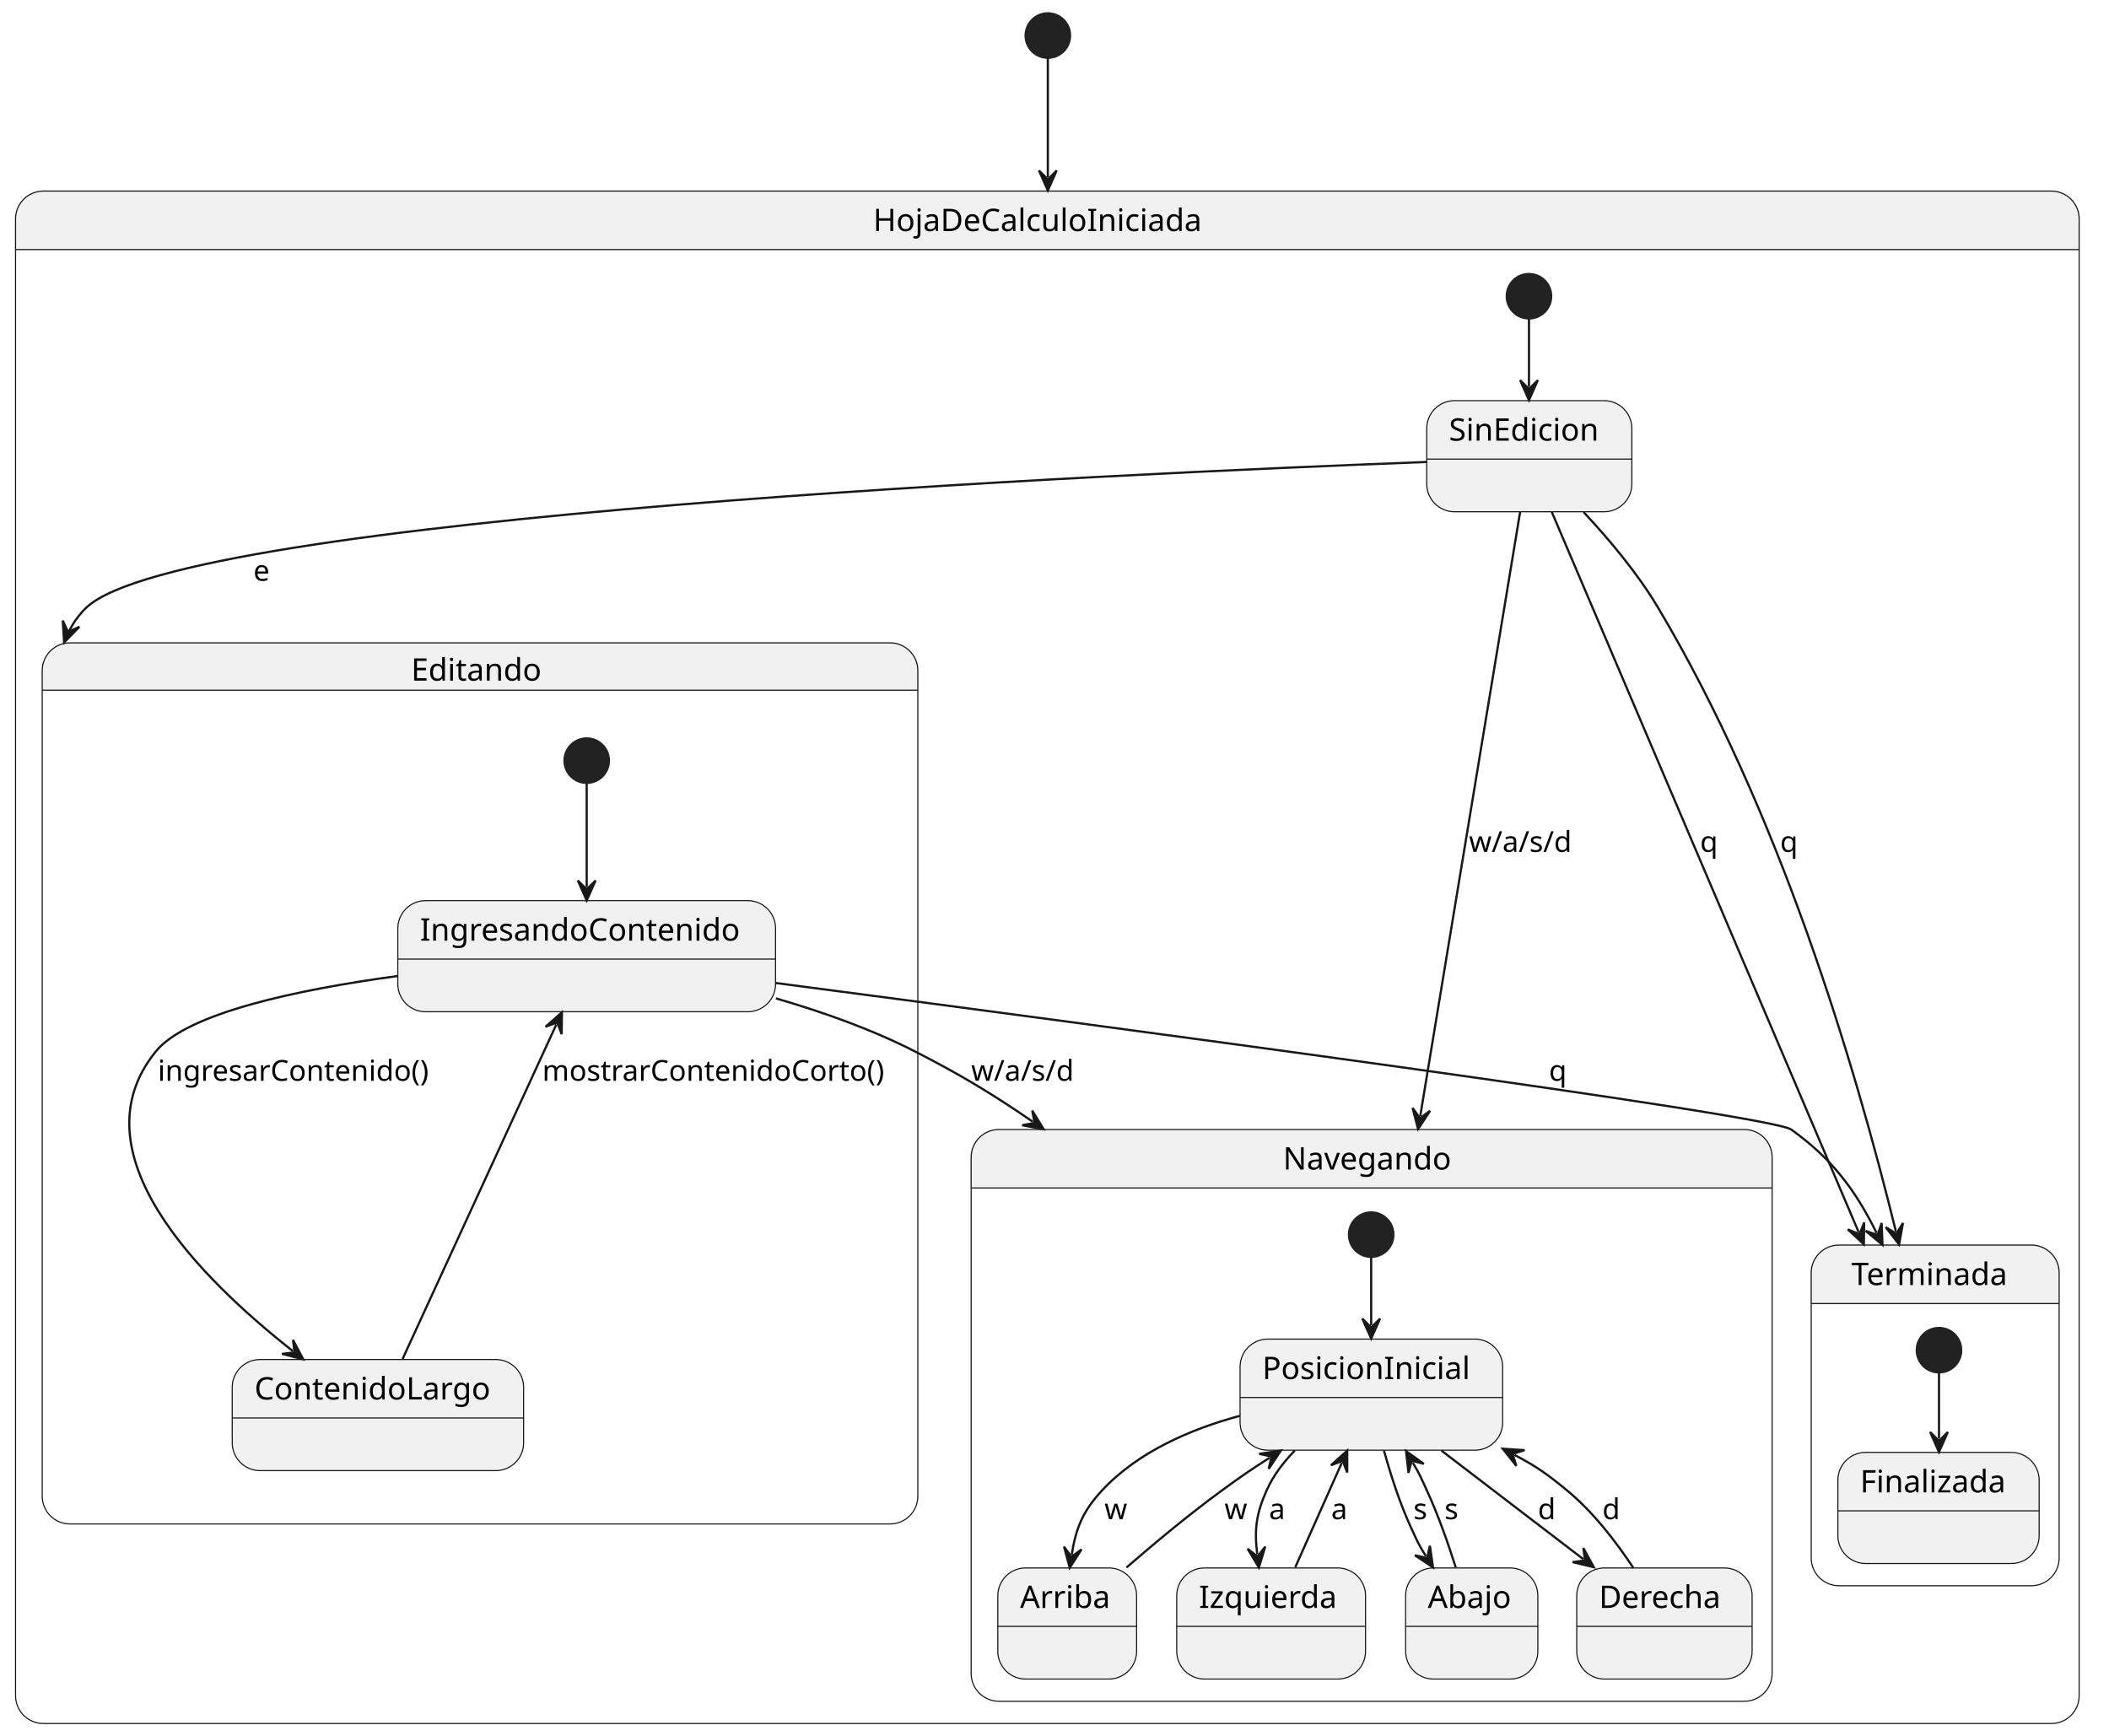
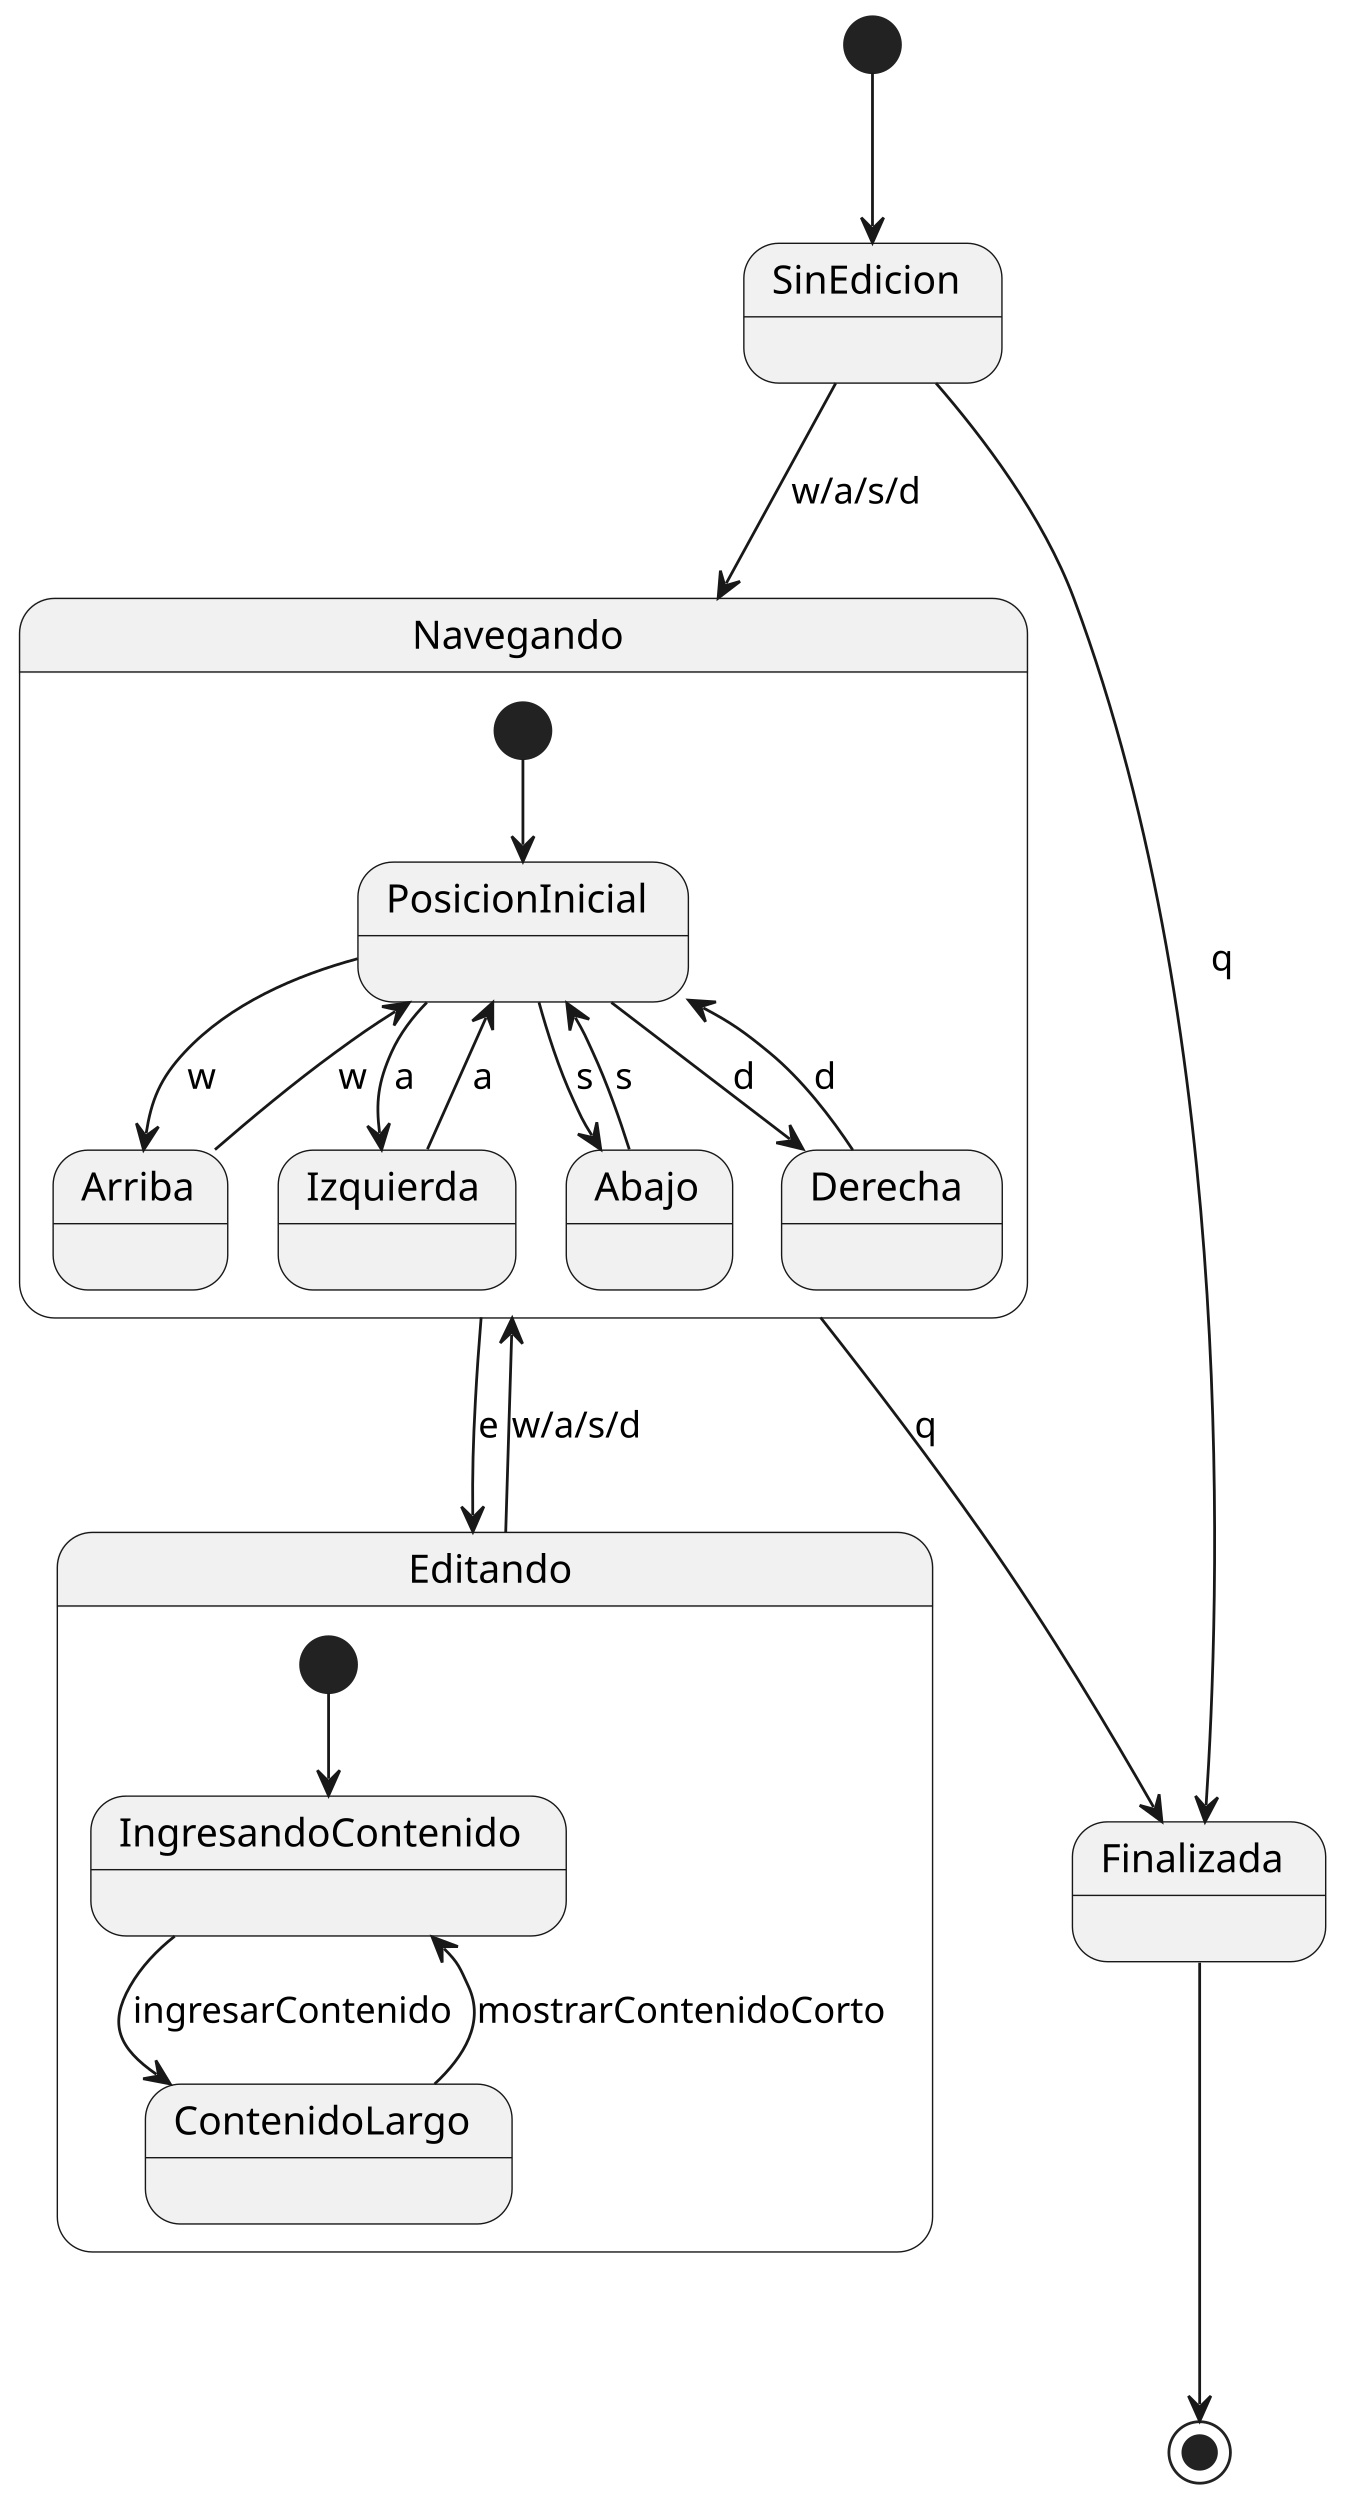
- <svg xmlns="http://www.w3.org/2000/svg" contentStyleType="text/css" data-diagram-type="STATE" height="781px" preserveAspectRatio="none" style="width:949px;height:781px;background:#FFFFFF;" version="1.1" viewBox="0 0 949 781" width="949px" zoomAndPan="magnify">
+ <svg xmlns="http://www.w3.org/2000/svg" contentStyleType="text/css" data-diagram-type="STATE" height="894px" preserveAspectRatio="none" style="width:481px;height:894px;background:#FFFFFF;" version="1.1" viewBox="0 0 481 894" width="481px" zoomAndPan="magnify">
  <defs />
  <g>
-     <path d="M19.5,86 L923.067,86 A12.5,12.5 0 0 1 935.567,98.5 L935.567,112.297 L7,112.297 L7,98.5 A12.5,12.5 0 0 1 19.5,86 " fill="#F1F1F1" style="stroke:#F1F1F1;stroke-width:1;" />
-     <rect fill="transparent" height="689.594" rx="12.5" ry="12.5" style="stroke:#181818;stroke-width:0.5;" width="928.567" x="7" y="86" />
-     <line style="stroke:#181818;stroke-width:0.5;" x1="7" x2="935.567" y1="112.297" y2="112.297" />
-     <text fill="#000000" font-family="sans-serif" font-size="14" lengthAdjust="spacing" textLength="156.748" x="392.91" y="103.995">HojaDeCalculoIniciada</text>
-     <g id="cluster_Editando">
-       <path d="M31.5,289.297 L400.5,289.297 A12.5,12.5 0 0 1 413,301.797 L413,310.594 L19,310.594 L19,301.797 A12.5,12.5 0 0 1 31.5,289.297 " fill="#F1F1F1" style="stroke:#F1F1F1;stroke-width:1;" />
-       <rect fill="transparent" height="396.5" rx="12.5" ry="12.5" style="stroke:#181818;stroke-width:0.5;" width="394" x="19" y="289.297" />
-       <line style="stroke:#181818;stroke-width:0.5;" x1="19" x2="413" y1="310.594" y2="310.594" />
-       <text fill="#000000" font-family="sans-serif" font-size="14" lengthAdjust="spacing" textLength="62.016" x="184.992" y="306.292">Editando</text>
+     <path d="M19.5,214 L354.912,214 A12.5,12.5 0 0 1 367.412,226.5 L367.412,240.297 L7,240.297 L7,226.5 A12.5,12.5 0 0 1 19.5,214 " fill="#F1F1F1" style="stroke:#F1F1F1;stroke-width:1;" />
+     <rect fill="transparent" height="257.297" rx="12.5" ry="12.5" style="stroke:#181818;stroke-width:0.5;" width="360.412" x="7" y="214" />
+     <line style="stroke:#181818;stroke-width:0.5;" x1="7" x2="367.412" y1="240.297" y2="240.297" />
+     <text fill="#000000" font-family="sans-serif" font-size="14" lengthAdjust="spacing" textLength="79.741" x="147.335" y="231.995">Navegando</text>
+     <ellipse cx="187" cy="261.297" fill="#222222" rx="10" ry="10" style="stroke:#222222;stroke-width:1;" />
+     <g id="Navegando.PosicionInicial">
+       <rect fill="#F1F1F1" height="50" rx="12.5" ry="12.5" style="stroke:#181818;stroke-width:0.5;" width="118.164" x="128" y="308.297" />
+       <line style="stroke:#181818;stroke-width:0.5;" x1="128" x2="246.164" y1="334.594" y2="334.594" />
+       <text fill="#000000" font-family="sans-serif" font-size="14" lengthAdjust="spacing" textLength="98.164" x="138" y="326.292">PosicionInicial</text>
    </g>
-     <ellipse cx="264" cy="342.297" fill="#222222" rx="10" ry="10" style="stroke:#222222;stroke-width:1;" />
-     <g id="HojaDeCalculoIniciada.Editando.IngresandoContenido">
-       <rect fill="#F1F1F1" height="50" rx="12.5" ry="12.5" style="stroke:#181818;stroke-width:0.5;" width="169.987" x="179" y="405.297" />
-       <line style="stroke:#181818;stroke-width:0.5;" x1="179" x2="348.987" y1="431.594" y2="431.594" />
-       <text fill="#000000" font-family="sans-serif" font-size="14" lengthAdjust="spacing" textLength="149.987" x="189" y="423.292">IngresandoContenido</text>
+     <g id="Navegando.Arriba">
+       <rect fill="#F1F1F1" height="50" rx="12.5" ry="12.5" style="stroke:#181818;stroke-width:0.5;" width="62.444" x="19" y="411.297" />
+       <line style="stroke:#181818;stroke-width:0.5;" x1="19" x2="81.444" y1="437.594" y2="437.594" />
+       <text fill="#000000" font-family="sans-serif" font-size="14" lengthAdjust="spacing" textLength="42.444" x="29" y="429.292">Arriba</text>
    </g>
-     <g id="HojaDeCalculoIniciada.Editando.ContenidoLargo">
-       <rect fill="#F1F1F1" height="50" rx="12.5" ry="12.5" style="stroke:#181818;stroke-width:0.5;" width="131.118" x="104.5" y="611.797" />
-       <line style="stroke:#181818;stroke-width:0.5;" x1="104.5" x2="235.618" y1="638.094" y2="638.094" />
-       <text fill="#000000" font-family="sans-serif" font-size="14" lengthAdjust="spacing" textLength="111.118" x="114.5" y="629.792">ContenidoLargo</text>
+     <g id="Navegando.Izquierda">
+       <rect fill="#F1F1F1" height="50" rx="12.5" ry="12.5" style="stroke:#181818;stroke-width:0.5;" width="84.962" x="99.5" y="411.297" />
+       <line style="stroke:#181818;stroke-width:0.5;" x1="99.5" x2="184.462" y1="437.594" y2="437.594" />
+       <text fill="#000000" font-family="sans-serif" font-size="14" lengthAdjust="spacing" textLength="64.962" x="109.5" y="429.292">Izquierda</text>
    </g>
-     <path d="M449.5,508.297 L784.912,508.297 A12.5,12.5 0 0 1 797.412,520.797 L797.412,534.594 L437,534.594 L437,520.797 A12.5,12.5 0 0 1 449.5,508.297 " fill="#F1F1F1" style="stroke:#F1F1F1;stroke-width:1;" />
-     <rect fill="transparent" height="257.297" rx="12.5" ry="12.5" style="stroke:#181818;stroke-width:0.5;" width="360.412" x="437" y="508.297" />
-     <line style="stroke:#181818;stroke-width:0.5;" x1="437" x2="797.412" y1="534.594" y2="534.594" />
-     <text fill="#000000" font-family="sans-serif" font-size="14" lengthAdjust="spacing" textLength="79.741" x="577.335" y="526.292">Navegando</text>
-     <ellipse cx="617" cy="555.594" fill="#222222" rx="10" ry="10" style="stroke:#222222;stroke-width:1;" />
-     <g id="HojaDeCalculoIniciada.Navegando.PosicionInicial">
-       <rect fill="#F1F1F1" height="50" rx="12.5" ry="12.5" style="stroke:#181818;stroke-width:0.5;" width="118.164" x="558" y="602.594" />
-       <line style="stroke:#181818;stroke-width:0.5;" x1="558" x2="676.164" y1="628.891" y2="628.891" />
-       <text fill="#000000" font-family="sans-serif" font-size="14" lengthAdjust="spacing" textLength="98.164" x="568" y="620.589">PosicionInicial</text>
+     <g id="Navegando.Abajo">
+       <rect fill="#F1F1F1" height="50" rx="12.5" ry="12.5" style="stroke:#181818;stroke-width:0.5;" width="59.498" x="202.5" y="411.297" />
+       <line style="stroke:#181818;stroke-width:0.5;" x1="202.5" x2="261.998" y1="437.594" y2="437.594" />
+       <text fill="#000000" font-family="sans-serif" font-size="14" lengthAdjust="spacing" textLength="39.498" x="212.5" y="429.292">Abajo</text>
    </g>
-     <g id="HojaDeCalculoIniciada.Navegando.Arriba">
-       <rect fill="#F1F1F1" height="50" rx="12.5" ry="12.5" style="stroke:#181818;stroke-width:0.5;" width="62.444" x="449" y="705.594" />
-       <line style="stroke:#181818;stroke-width:0.5;" x1="449" x2="511.444" y1="731.891" y2="731.891" />
-       <text fill="#000000" font-family="sans-serif" font-size="14" lengthAdjust="spacing" textLength="42.444" x="459" y="723.589">Arriba</text>
-     </g>
-     <g id="HojaDeCalculoIniciada.Navegando.Izquierda">
-       <rect fill="#F1F1F1" height="50" rx="12.5" ry="12.5" style="stroke:#181818;stroke-width:0.5;" width="84.962" x="529.5" y="705.594" />
-       <line style="stroke:#181818;stroke-width:0.5;" x1="529.5" x2="614.462" y1="731.891" y2="731.891" />
-       <text fill="#000000" font-family="sans-serif" font-size="14" lengthAdjust="spacing" textLength="64.962" x="539.5" y="723.589">Izquierda</text>
-     </g>
-     <g id="HojaDeCalculoIniciada.Navegando.Abajo">
-       <rect fill="#F1F1F1" height="50" rx="12.5" ry="12.5" style="stroke:#181818;stroke-width:0.5;" width="59.498" x="632.5" y="705.594" />
-       <line style="stroke:#181818;stroke-width:0.5;" x1="632.5" x2="691.998" y1="731.891" y2="731.891" />
-       <text fill="#000000" font-family="sans-serif" font-size="14" lengthAdjust="spacing" textLength="39.498" x="642.5" y="723.589">Abajo</text>
-     </g>
-     <g id="HojaDeCalculoIniciada.Navegando.Derecha">
-       <rect fill="#F1F1F1" height="50" rx="12.5" ry="12.5" style="stroke:#181818;stroke-width:0.5;" width="78.912" x="709.5" y="705.594" />
-       <line style="stroke:#181818;stroke-width:0.5;" x1="709.5" x2="788.412" y1="731.891" y2="731.891" />
-       <text fill="#000000" font-family="sans-serif" font-size="14" lengthAdjust="spacing" textLength="58.912" x="719.5" y="723.589">Derecha</text>
+     <g id="Navegando.Derecha">
+       <rect fill="#F1F1F1" height="50" rx="12.5" ry="12.5" style="stroke:#181818;stroke-width:0.5;" width="78.912" x="279.5" y="411.297" />
+       <line style="stroke:#181818;stroke-width:0.5;" x1="279.5" x2="358.412" y1="437.594" y2="437.594" />
+       <text fill="#000000" font-family="sans-serif" font-size="14" lengthAdjust="spacing" textLength="58.912" x="289.5" y="429.292">Derecha</text>
    </g>
    <g id="link_*start*Navegando_PosicionInicial">
-       <path d="M617,565.744 C617,575.014 617,583.734 617,596.374 " fill="transparent" id="*start*Navegando-to-PosicionInicial" style="stroke:#181818;stroke-width:1;" />
-       <polygon fill="#181818" points="617,602.374,621,593.374,617,597.374,613,593.374,617,602.374" style="stroke:#181818;stroke-width:1;" />
+       <path d="M187,271.447 C187,280.717 187,289.437 187,302.077 " fill="transparent" id="*start*Navegando-to-PosicionInicial" style="stroke:#181818;stroke-width:1;" />
+       <polygon fill="#181818" points="187,308.077,191,299.077,187,303.077,183,299.077,187,308.077" style="stroke:#181818;stroke-width:1;" />
    </g>
    <g id="link_PosicionInicial_Arriba">
-       <path d="M557.93,637.124 C535.81,643.104 512.16,653.274 496,670.594 C487.24,679.984 484.111,687.745 482.271,699.585 " fill="transparent" id="PosicionInicial-to-Arriba" style="stroke:#181818;stroke-width:1;" />
-       <polygon fill="#181818" points="481.35,705.514,486.685,697.235,482.118,700.573,478.779,696.006,481.35,705.514" style="stroke:#181818;stroke-width:1;" />
-       <text fill="#000000" font-family="sans-serif" font-size="13" lengthAdjust="spacing" textLength="10.632" x="497" y="683.661">w</text>
+       <path d="M127.93,342.827 C105.81,348.807 82.16,358.977 66,376.297 C57.24,385.687 54.111,393.448 52.271,405.288 " fill="transparent" id="PosicionInicial-to-Arriba" style="stroke:#181818;stroke-width:1;" />
+       <polygon fill="#181818" points="51.35,411.217,56.685,402.938,52.118,406.276,48.779,401.709,51.35,411.217" style="stroke:#181818;stroke-width:1;" />
+       <text fill="#000000" font-family="sans-serif" font-size="13" lengthAdjust="spacing" textLength="10.632" x="67" y="389.364">w</text>
    </g>
    <g id="link_PosicionInicial_Izquierda">
-       <path d="M582.64,652.764 C577.5,658.014 572.95,664.004 570,670.594 C565.19,681.354 564.362,688.399 565.732,699.449 " fill="transparent" id="PosicionInicial-to-Izquierda" style="stroke:#181818;stroke-width:1;" />
-       <polygon fill="#181818" points="566.47,705.404,569.332,695.98,565.855,700.442,561.393,696.964,566.47,705.404" style="stroke:#181818;stroke-width:1;" />
-       <text fill="#000000" font-family="sans-serif" font-size="13" lengthAdjust="spacing" textLength="7.966" x="571" y="683.661">a</text>
+       <path d="M152.64,358.467 C147.5,363.717 142.95,369.707 140,376.297 C135.19,387.057 134.362,394.103 135.732,405.152 " fill="transparent" id="PosicionInicial-to-Izquierda" style="stroke:#181818;stroke-width:1;" />
+       <polygon fill="#181818" points="136.47,411.107,139.332,401.683,135.855,406.145,131.393,402.667,136.47,411.107" style="stroke:#181818;stroke-width:1;" />
+       <text fill="#000000" font-family="sans-serif" font-size="13" lengthAdjust="spacing" textLength="7.966" x="141" y="389.364">a</text>
    </g>
    <g id="link_PosicionInicial_Abajo">
-       <path d="M622.73,652.694 C625.74,663.604 629.87,676.514 635,687.594 C637.77,693.574 638.076,694.625 641.635,700.285 " fill="transparent" id="PosicionInicial-to-Abajo" style="stroke:#181818;stroke-width:1;" />
-       <polygon fill="#181818" points="644.83,705.364,643.424,695.616,642.168,701.131,636.652,699.875,644.83,705.364" style="stroke:#181818;stroke-width:1;" />
-       <text fill="#000000" font-family="sans-serif" font-size="13" lengthAdjust="spacing" textLength="6.773" x="636" y="683.661">s</text>
+       <path d="M192.73,358.397 C195.74,369.307 199.87,382.217 205,393.297 C207.77,399.277 208.076,400.328 211.636,405.988 " fill="transparent" id="PosicionInicial-to-Abajo" style="stroke:#181818;stroke-width:1;" />
+       <polygon fill="#181818" points="214.83,411.067,213.424,401.319,212.168,406.834,206.652,405.578,214.83,411.067" style="stroke:#181818;stroke-width:1;" />
+       <text fill="#000000" font-family="sans-serif" font-size="13" lengthAdjust="spacing" textLength="6.773" x="206" y="389.364">s</text>
    </g>
    <g id="link_PosicionInicial_Derecha">
-       <path d="M648.62,652.784 C669.36,668.664 691.636,685.696 712.416,701.606 " fill="transparent" id="PosicionInicial-to-Derecha" style="stroke:#181818;stroke-width:1;" />
-       <polygon fill="#181818" points="717.18,705.254,712.466,696.606,713.21,702.214,707.602,702.958,717.18,705.254" style="stroke:#181818;stroke-width:1;" />
-       <text fill="#000000" font-family="sans-serif" font-size="13" lengthAdjust="spacing" textLength="8.252" x="692" y="683.661">d</text>
+       <path d="M218.62,358.487 C239.36,374.367 261.636,391.399 282.416,407.309 " fill="transparent" id="PosicionInicial-to-Derecha" style="stroke:#181818;stroke-width:1;" />
+       <polygon fill="#181818" points="287.18,410.957,282.466,402.31,283.21,407.917,277.602,408.662,287.18,410.957" style="stroke:#181818;stroke-width:1;" />
+       <text fill="#000000" font-family="sans-serif" font-size="13" lengthAdjust="spacing" textLength="8.252" x="262" y="389.364">d</text>
    </g>
    <g id="link_Arriba_PosicionInicial">
-       <path d="M506.87,705.414 C519.61,694.364 535.23,681.364 550,670.594 C558.32,664.524 562.445,661.63 571.295,656.01 " fill="transparent" id="Arriba-to-PosicionInicial" style="stroke:#181818;stroke-width:1;" />
-       <polygon fill="#181818" points="576.36,652.794,566.618,654.242,572.139,655.474,570.907,660.995,576.36,652.794" style="stroke:#181818;stroke-width:1;" />
-       <text fill="#000000" font-family="sans-serif" font-size="13" lengthAdjust="spacing" textLength="10.632" x="551" y="683.661">w</text>
+       <path d="M76.87,411.117 C89.61,400.067 105.23,387.067 120,376.297 C128.32,370.227 132.445,367.333 141.295,361.713 " fill="transparent" id="Arriba-to-PosicionInicial" style="stroke:#181818;stroke-width:1;" />
+       <polygon fill="#181818" points="146.36,358.497,136.618,359.945,142.139,361.177,140.907,366.698,146.36,358.497" style="stroke:#181818;stroke-width:1;" />
+       <text fill="#000000" font-family="sans-serif" font-size="13" lengthAdjust="spacing" textLength="10.632" x="121" y="389.364">w</text>
    </g>
    <g id="link_Izquierda_PosicionInicial">
-       <path d="M582.85,705.254 C589.93,689.344 596.71,674.145 603.78,658.265 " fill="transparent" id="Izquierda-to-PosicionInicial" style="stroke:#181818;stroke-width:1;" />
-       <polygon fill="#181818" points="606.22,652.784,598.905,659.379,604.186,657.351,606.214,662.633,606.22,652.784" style="stroke:#181818;stroke-width:1;" />
-       <text fill="#000000" font-family="sans-serif" font-size="13" lengthAdjust="spacing" textLength="7.966" x="599" y="683.661">a</text>
+       <path d="M152.85,410.957 C159.93,395.047 166.71,379.848 173.78,363.968 " fill="transparent" id="Izquierda-to-PosicionInicial" style="stroke:#181818;stroke-width:1;" />
+       <polygon fill="#181818" points="176.22,358.487,168.905,365.082,174.186,363.055,176.214,368.336,176.22,358.487" style="stroke:#181818;stroke-width:1;" />
+       <text fill="#000000" font-family="sans-serif" font-size="13" lengthAdjust="spacing" textLength="7.966" x="169" y="389.364">a</text>
    </g>
    <g id="link_Abajo_PosicionInicial">
-       <path d="M655.04,705.324 C651.61,694.494 647.12,681.694 642,670.594 C639.3,664.734 639.033,663.831 635.723,658.181 " fill="transparent" id="Abajo-to-PosicionInicial" style="stroke:#181818;stroke-width:1;" />
-       <polygon fill="#181818" points="632.69,653.004,633.788,662.791,635.217,657.318,640.691,658.747,632.69,653.004" style="stroke:#181818;stroke-width:1;" />
-       <text fill="#000000" font-family="sans-serif" font-size="13" lengthAdjust="spacing" textLength="6.773" x="650" y="683.661">s</text>
+       <path d="M225.04,411.027 C221.61,400.197 217.12,387.397 212,376.297 C209.3,370.437 209.033,369.534 205.723,363.884 " fill="transparent" id="Abajo-to-PosicionInicial" style="stroke:#181818;stroke-width:1;" />
+       <polygon fill="#181818" points="202.69,358.707,203.788,368.494,205.217,363.021,210.691,364.45,202.69,358.707" style="stroke:#181818;stroke-width:1;" />
+       <text fill="#000000" font-family="sans-serif" font-size="13" lengthAdjust="spacing" textLength="6.773" x="220" y="389.364">s</text>
    </g>
    <g id="link_Derecha_PosicionInicial">
-       <path d="M734.97,705.574 C727.26,693.894 716.85,680.324 705,670.594 C696.37,663.504 691.651,660.065 681.511,654.735 " fill="transparent" id="Derecha-to-PosicionInicial" style="stroke:#181818;stroke-width:1;" />
-       <polygon fill="#181818" points="676.2,651.944,682.305,659.672,680.626,654.27,686.028,652.591,676.2,651.944" style="stroke:#181818;stroke-width:1;" />
-       <text fill="#000000" font-family="sans-serif" font-size="13" lengthAdjust="spacing" textLength="8.252" x="721" y="683.661">d</text>
+       <path d="M304.97,411.277 C297.26,399.597 286.85,386.027 275,376.297 C266.37,369.207 261.651,365.769 251.511,360.438 " fill="transparent" id="Derecha-to-PosicionInicial" style="stroke:#181818;stroke-width:1;" />
+       <polygon fill="#181818" points="246.2,357.647,252.305,365.375,250.626,359.973,256.028,358.294,246.2,357.647" style="stroke:#181818;stroke-width:1;" />
+       <text fill="#000000" font-family="sans-serif" font-size="13" lengthAdjust="spacing" textLength="8.252" x="291" y="389.364">d</text>
    </g>
-     <path d="M827.5,560.297 L914.067,560.297 A12.5,12.5 0 0 1 926.567,572.797 L926.567,586.594 L815,586.594 L815,572.797 A12.5,12.5 0 0 1 827.5,560.297 " fill="#F1F1F1" style="stroke:#F1F1F1;stroke-width:1;" />
-     <rect fill="transparent" height="153.297" rx="12.5" ry="12.5" style="stroke:#181818;stroke-width:0.5;" width="111.567" x="815" y="560.297" />
-     <line style="stroke:#181818;stroke-width:0.5;" x1="815" x2="926.567" y1="586.594" y2="586.594" />
-     <text fill="#000000" font-family="sans-serif" font-size="14" lengthAdjust="spacing" textLength="75.366" x="833.101" y="578.292">Terminada</text>
-     <ellipse cx="872.5" cy="607.594" fill="#222222" rx="10" ry="10" style="stroke:#222222;stroke-width:1;" />
-     <g id="HojaDeCalculoIniciada.Terminada.Finalizada">
-       <rect fill="#F1F1F1" height="50" rx="12.5" ry="12.5" style="stroke:#181818;stroke-width:0.5;" width="90.567" x="827" y="653.594" />
-       <line style="stroke:#181818;stroke-width:0.5;" x1="827" x2="917.567" y1="679.891" y2="679.891" />
-       <text fill="#000000" font-family="sans-serif" font-size="14" lengthAdjust="spacing" textLength="70.567" x="837" y="671.589">Finalizada</text>
+     <path d="M33,548 L320.991,548 A12.5,12.5 0 0 1 333.491,560.5 L333.491,574.297 L20.5,574.297 L20.5,560.5 A12.5,12.5 0 0 1 33,548 " fill="#F1F1F1" style="stroke:#F1F1F1;stroke-width:1;" />
+     <rect fill="transparent" height="257.297" rx="12.5" ry="12.5" style="stroke:#181818;stroke-width:0.5;" width="312.991" x="20.5" y="548" />
+     <line style="stroke:#181818;stroke-width:0.5;" x1="20.5" x2="333.491" y1="574.297" y2="574.297" />
+     <text fill="#000000" font-family="sans-serif" font-size="14" lengthAdjust="spacing" textLength="62.016" x="145.988" y="565.995">Editando</text>
+     <ellipse cx="117.5" cy="595.297" fill="#222222" rx="10" ry="10" style="stroke:#222222;stroke-width:1;" />
+     <g id="Editando.IngresandoContenido">
+       <rect fill="#F1F1F1" height="50" rx="12.5" ry="12.5" style="stroke:#181818;stroke-width:0.5;" width="169.987" x="32.5" y="642.297" />
+       <line style="stroke:#181818;stroke-width:0.5;" x1="32.5" x2="202.487" y1="668.594" y2="668.594" />
+       <text fill="#000000" font-family="sans-serif" font-size="14" lengthAdjust="spacing" textLength="149.987" x="42.5" y="660.292">IngresandoContenido</text>
    </g>
-     <g id="link_*start*Terminada_Finalizada">
-       <path d="M872.5,617.614 C872.5,626.674 872.5,635.034 872.5,647.424 " fill="transparent" id="*start*Terminada-to-Finalizada" style="stroke:#181818;stroke-width:1;" />
-       <polygon fill="#181818" points="872.5,653.424,876.5,644.424,872.5,648.424,868.5,644.424,872.5,653.424" style="stroke:#181818;stroke-width:1;" />
+     <g id="Editando.ContenidoLargo">
+       <rect fill="#F1F1F1" height="50" rx="12.5" ry="12.5" style="stroke:#181818;stroke-width:0.5;" width="131.118" x="52" y="745.297" />
+       <line style="stroke:#181818;stroke-width:0.5;" x1="52" x2="183.118" y1="771.594" y2="771.594" />
+       <text fill="#000000" font-family="sans-serif" font-size="14" lengthAdjust="spacing" textLength="111.118" x="62" y="763.292">ContenidoLargo</text>
    </g>
-     <ellipse cx="688" cy="133.297" fill="#222222" rx="10" ry="10" style="stroke:#222222;stroke-width:1;" />
-     <g id="HojaDeCalculoIniciada.SinEdicion">
-       <rect fill="#F1F1F1" height="50" rx="12.5" ry="12.5" style="stroke:#181818;stroke-width:0.5;" width="92.297" x="642" y="180.297" />
-       <line style="stroke:#181818;stroke-width:0.5;" x1="642" x2="734.297" y1="206.594" y2="206.594" />
-       <text fill="#000000" font-family="sans-serif" font-size="14" lengthAdjust="spacing" textLength="72.297" x="652" y="198.292">SinEdicion</text>
+     <g id="link_*start*Editando_IngresandoContenido">
+       <path d="M117.5,605.447 C117.5,614.717 117.5,623.437 117.5,636.077 " fill="transparent" id="*start*Editando-to-IngresandoContenido" style="stroke:#181818;stroke-width:1;" />
+       <polygon fill="#181818" points="117.5,642.077,121.5,633.077,117.5,637.077,113.5,633.077,117.5,642.077" style="stroke:#181818;stroke-width:1;" />
    </g>
-     <g id="link_*start*HojaDeCalculoIniciada_SinEdicion">
-       <path d="M688,143.447 C688,152.717 688,161.437 688,174.077 " fill="transparent" id="*start*HojaDeCalculoIniciada-to-SinEdicion" style="stroke:#181818;stroke-width:1;" />
-       <polygon fill="#181818" points="688,180.077,692,171.077,688,175.077,684,171.077,688,180.077" style="stroke:#181818;stroke-width:1;" />
+     <g id="link_IngresandoContenido_ContenidoLargo">
+       <path d="M62.48,692.387 C56.11,697.397 50.47,703.327 46.5,710.297 C38.72,723.937 42.372,732.364 55.932,741.784 " fill="transparent" id="IngresandoContenido-to-ContenidoLargo" style="stroke:#181818;stroke-width:1;" />
+       <polygon fill="#181818" points="60.86,745.207,55.751,736.787,56.754,742.354,51.186,743.357,60.86,745.207" style="stroke:#181818;stroke-width:1;" />
+       <text fill="#000000" font-family="sans-serif" font-size="13" lengthAdjust="spacing" textLength="119.952" x="47.5" y="723.364">ingresarContenido</text>
    </g>
-     <g id="link_SinEdicion_Editando">
-       <path d="M641.97,207.897 C501.15,213.197 83.05,232.297 39,273.297 C36.28,275.828 34.043,278.743 32.211,281.913 C31.296,283.497 30.481,285.145 29.759,286.841 C29.578,287.264 29.403,287.691 29.234,288.121 C29.149,288.336 29.066,288.551 28.984,288.767 C28.944,288.875 30.992,283.359 30.952,283.467 " fill="transparent" id="SinEdicion-to-Editando" style="stroke:#181818;stroke-width:1;" />
-       <polygon fill="#181818" points="28.863,289.092,35.746,282.048,30.604,284.404,28.247,279.262,28.863,289.092" style="stroke:#181818;stroke-width:1;" />
-       <text fill="#000000" font-family="sans-serif" font-size="13" lengthAdjust="spacing" textLength="7.998" x="114" y="261.364">e</text>
+     <g id="link_ContenidoLargo_IngresandoContenido">
+       <path d="M155.38,745.267 C166.11,735.297 173.45,723.077 167.5,710.297 C164.44,703.717 164.059,702.013 158.799,696.843 " fill="transparent" id="ContenidoLargo-to-IngresandoContenido" style="stroke:#181818;stroke-width:1;" />
+       <polygon fill="#181818" points="154.52,692.637,158.135,701.798,158.086,696.142,163.743,696.093,154.52,692.637" style="stroke:#181818;stroke-width:1;" />
+       <text fill="#000000" font-family="sans-serif" font-size="13" lengthAdjust="spacing" textLength="152.991" x="170.5" y="723.364">mostrarContenidoCorto</text>
    </g>
-     <g id="link_SinEdicion_Terminada">
-       <path d="M698.23,230.307 C724.73,292.497 794.098,455.307 836.338,554.447 " fill="transparent" id="SinEdicion-to-Terminada" style="stroke:#181818;stroke-width:1;" />
-       <polygon fill="#181818" points="838.69,559.967,838.842,550.119,836.73,555.367,831.482,553.255,838.69,559.967" style="stroke:#181818;stroke-width:1;" />
-       <text fill="#000000" font-family="sans-serif" font-size="13" lengthAdjust="spacing" textLength="8.252" x="765" y="383.364">q</text>
+     <ellipse cx="312" cy="16" fill="#222222" rx="10" ry="10" style="stroke:#222222;stroke-width:1;" />
+     <g id="SinEdicion">
+       <rect fill="#F1F1F1" height="50" rx="12.5" ry="12.5" style="stroke:#181818;stroke-width:0.5;" width="92.297" x="266" y="87" />
+       <line style="stroke:#181818;stroke-width:0.5;" x1="266" x2="358.297" y1="113.297" y2="113.297" />
+       <text fill="#000000" font-family="sans-serif" font-size="14" lengthAdjust="spacing" textLength="72.297" x="276" y="104.995">SinEdicion</text>
+     </g>
+     <g id="Finalizada">
+       <rect fill="#F1F1F1" height="50" rx="12.5" ry="12.5" style="stroke:#181818;stroke-width:0.5;" width="90.567" x="383.5" y="651.5" />
+       <line style="stroke:#181818;stroke-width:0.5;" x1="383.5" x2="474.067" y1="677.797" y2="677.797" />
+       <text fill="#000000" font-family="sans-serif" font-size="14" lengthAdjust="spacing" textLength="70.567" x="393.5" y="669.495">Finalizada</text>
+     </g>
+     <ellipse cx="429" cy="877" fill="transparent" rx="11" ry="11" style="stroke:#222222;stroke-width:1;" />
+     <ellipse cx="429" cy="877" fill="#222222" rx="6" ry="6" style="stroke:#222222;stroke-width:1;" />
+     <g id="link_*start*_SinEdicion">
+       <path d="M312,26.01 C312,39.89 312,60.97 312,80.84 " fill="transparent" id="*start*-to-SinEdicion" style="stroke:#181818;stroke-width:1;" />
+       <polygon fill="#181818" points="312,86.84,316,77.84,312,81.84,308,77.84,312,86.84" style="stroke:#181818;stroke-width:1;" />
    </g>
    <g id="link_SinEdicion_Navegando">
-       <path d="M684.03,230.307 C675.39,282.597 655.308,404.037 639.088,502.187 " fill="transparent" id="SinEdicion-to-Navegando" style="stroke:#181818;stroke-width:1;" />
-       <polygon fill="#181818" points="638.11,508.107,643.524,499.88,638.925,503.174,635.631,498.575,638.11,508.107" style="stroke:#181818;stroke-width:1;" />
-       <text fill="#000000" font-family="sans-serif" font-size="13" lengthAdjust="spacing" textLength="46.763" x="661" y="383.364">w/a/s/d</text>
+       <path d="M298.86,137.02 C288.42,156.1 275.818,179.126 259.688,208.626 " fill="transparent" id="SinEdicion-to-Navegando" style="stroke:#181818;stroke-width:1;" />
+       <polygon fill="#181818" points="256.81,213.89,264.637,207.912,259.209,209.503,257.618,204.074,256.81,213.89" style="stroke:#181818;stroke-width:1;" />
+       <text fill="#000000" font-family="sans-serif" font-size="13" lengthAdjust="spacing" textLength="46.763" x="283" y="180.067">w/a/s/d</text>
    </g>
-     <g id="link_*start*Editando_IngresandoContenido">
-       <path d="M264,352.497 C264,364.977 264,381.717 264,399.227 " fill="transparent" id="*start*Editando-to-IngresandoContenido" style="stroke:#181818;stroke-width:1;" />
-       <polygon fill="#181818" points="264,405.227,268,396.227,264,400.227,260,396.227,264,405.227" style="stroke:#181818;stroke-width:1;" />
+     <g id="link_Navegando_Editando">
+       <path d="M172.06,471.06 C171.23,481.18 170.52,491.25 170,501 C169.19,516.14 168.903,526.02 169.053,541.78 " fill="transparent" id="Navegando-to-Editando" style="stroke:#181818;stroke-width:1;" />
+       <polygon fill="#181818" points="169.11,547.78,173.024,538.742,169.062,542.78,165.024,538.818,169.11,547.78" style="stroke:#181818;stroke-width:1;" />
+       <text fill="#000000" font-family="sans-serif" font-size="13" lengthAdjust="spacing" textLength="7.998" x="171" y="514.067">e</text>
    </g>
-     <g id="link_IngresandoContenido_ContenidoLargo">
-       <path d="M178.97,439.207 C133.49,445.387 84.01,455.927 70,473.297 C33.29,518.807 90.018,575.092 131.728,607.972 " fill="transparent" id="IngresandoContenido-to-ContenidoLargo" style="stroke:#181818;stroke-width:1;" />
-       <polygon fill="#181818" points="136.44,611.687,131.848,602.974,132.513,608.591,126.896,609.256,136.44,611.687" style="stroke:#181818;stroke-width:1;" />
-       <text fill="#000000" font-family="sans-serif" font-size="13" lengthAdjust="spacing" textLength="130.095" x="71" y="486.364">ingresarContenido()</text>
+     <g id="link_Editando_Navegando">
+       <path d="M180.84,547.95 C181.6,522.85 182.209,502.497 182.969,477.377 " fill="transparent" id="Editando-to-Navegando" style="stroke:#181818;stroke-width:1;" />
+       <polygon fill="#181818" points="183.15,471.38,178.88,480.255,182.999,476.378,186.876,480.497,183.15,471.38" style="stroke:#181818;stroke-width:1;" />
+       <text fill="#000000" font-family="sans-serif" font-size="13" lengthAdjust="spacing" textLength="46.763" x="183" y="514.067">w/a/s/d</text>
    </g>
-     <g id="link_ContenidoLargo_IngresandoContenido">
-       <path d="M181.14,611.567 C199.22,572.227 232.254,500.369 250.344,461.009 " fill="transparent" id="ContenidoLargo-to-IngresandoContenido" style="stroke:#181818;stroke-width:1;" />
-       <polygon fill="#181818" points="252.85,455.557,245.457,462.064,250.762,460.1,252.726,465.405,252.85,455.557" style="stroke:#181818;stroke-width:1;" />
-       <text fill="#000000" font-family="sans-serif" font-size="13" lengthAdjust="spacing" textLength="163.135" x="244" y="486.364">mostrarContenidoCorto()</text>
+     <g id="link_Navegando_Finalizada">
+       <path d="M293.43,471.14 C313.15,496.19 333.14,522.59 351,548 C375.47,582.82 397.624,620.14 412.524,646.22 " fill="transparent" id="Navegando-to-Finalizada" style="stroke:#181818;stroke-width:1;" />
+       <polygon fill="#181818" points="415.5,651.43,414.509,641.631,413.02,647.089,407.562,645.6,415.5,651.43" style="stroke:#181818;stroke-width:1;" />
+       <text fill="#000000" font-family="sans-serif" font-size="13" lengthAdjust="spacing" textLength="8.252" x="327" y="514.067">q</text>
    </g>
-     <g id="link_IngresandoContenido_Navegando">
-       <path d="M349.16,449.287 C370.32,455.417 392.51,463.317 412,473.297 C431.5,483.287 446.001,491.88 464.691,504.77 " fill="transparent" id="IngresandoContenido-to-Navegando" style="stroke:#181818;stroke-width:1;" />
-       <polygon fill="#181818" points="469.63,508.177,464.492,499.774,465.514,505.338,459.95,506.36,469.63,508.177" style="stroke:#181818;stroke-width:1;" />
-       <text fill="#000000" font-family="sans-serif" font-size="13" lengthAdjust="spacing" textLength="46.763" x="437" y="486.364">w/a/s/d</text>
+     <g id="link_SinEdicion_Finalizada">
+       <path d="M334.7,137.01 C351.41,156.24 373.05,184.76 384,214 C443.28,372.32 435.979,575.463 431.309,645.503 " fill="transparent" id="SinEdicion-to-Finalizada" style="stroke:#181818;stroke-width:1;" />
+       <polygon fill="#181818" points="430.91,651.49,435.5,642.776,431.243,646.501,427.518,642.244,430.91,651.49" style="stroke:#181818;stroke-width:1;" />
+       <text fill="#000000" font-family="sans-serif" font-size="13" lengthAdjust="spacing" textLength="8.252" x="433" y="347.067">q</text>
    </g>
-     <g id="link_IngresandoContenido_Terminada">
-       <path d="M349,442.357 C499.22,462.037 796.76,501.697 806,508.297 C823.99,521.147 834.673,535.097 844.423,554.837 " fill="transparent" id="IngresandoContenido-to-Terminada" style="stroke:#181818;stroke-width:1;" />
-       <polygon fill="#181818" points="847.08,560.217,846.681,550.376,844.866,555.734,839.508,553.919,847.08,560.217" style="stroke:#181818;stroke-width:1;" />
-       <text fill="#000000" font-family="sans-serif" font-size="13" lengthAdjust="spacing" textLength="8.252" x="697" y="486.364">q</text>
-     </g>
-     <g id="link_SinEdicion_Terminada">
-       <path d="M712.57,230.427 C723.87,242.517 736.78,257.837 746,273.297 C800.65,364.917 834.43,478.05 853.12,554.22 " fill="transparent" id="SinEdicion-to-Terminada-1" style="stroke:#181818;stroke-width:1;" />
-       <polygon fill="#181818" points="854.55,560.047,856.29,550.353,853.359,555.191,848.52,552.259,854.55,560.047" style="stroke:#181818;stroke-width:1;" />
-       <text fill="#000000" font-family="sans-serif" font-size="13" lengthAdjust="spacing" textLength="8.252" x="801" y="383.364">q</text>
-     </g>
-     <ellipse cx="471.5" cy="16" fill="#222222" rx="10" ry="10" style="stroke:#222222;stroke-width:1;" />
-     <g id="link_*start*_HojaDeCalculoIniciada">
-       <path d="M471.5,26.01 C471.5,37.33 471.5,52.62 471.5,79.72 " fill="transparent" id="*start*-to-HojaDeCalculoIniciada" style="stroke:#181818;stroke-width:1;" />
-       <polygon fill="#181818" points="471.5,85.72,475.5,76.72,471.5,80.72,467.5,76.72,471.5,85.72" style="stroke:#181818;stroke-width:1;" />
+     <g id="link_Finalizada_*end*">
+       <path d="M429,701.84 C429,745.53 429,829.51 429,859.8 " fill="transparent" id="Finalizada-to-*end*" style="stroke:#181818;stroke-width:1;" />
+       <polygon fill="#181818" points="429,865.8,433,856.8,429,860.8,425,856.8,429,865.8" style="stroke:#181818;stroke-width:1;" />
    </g>
  </g>
</svg>
